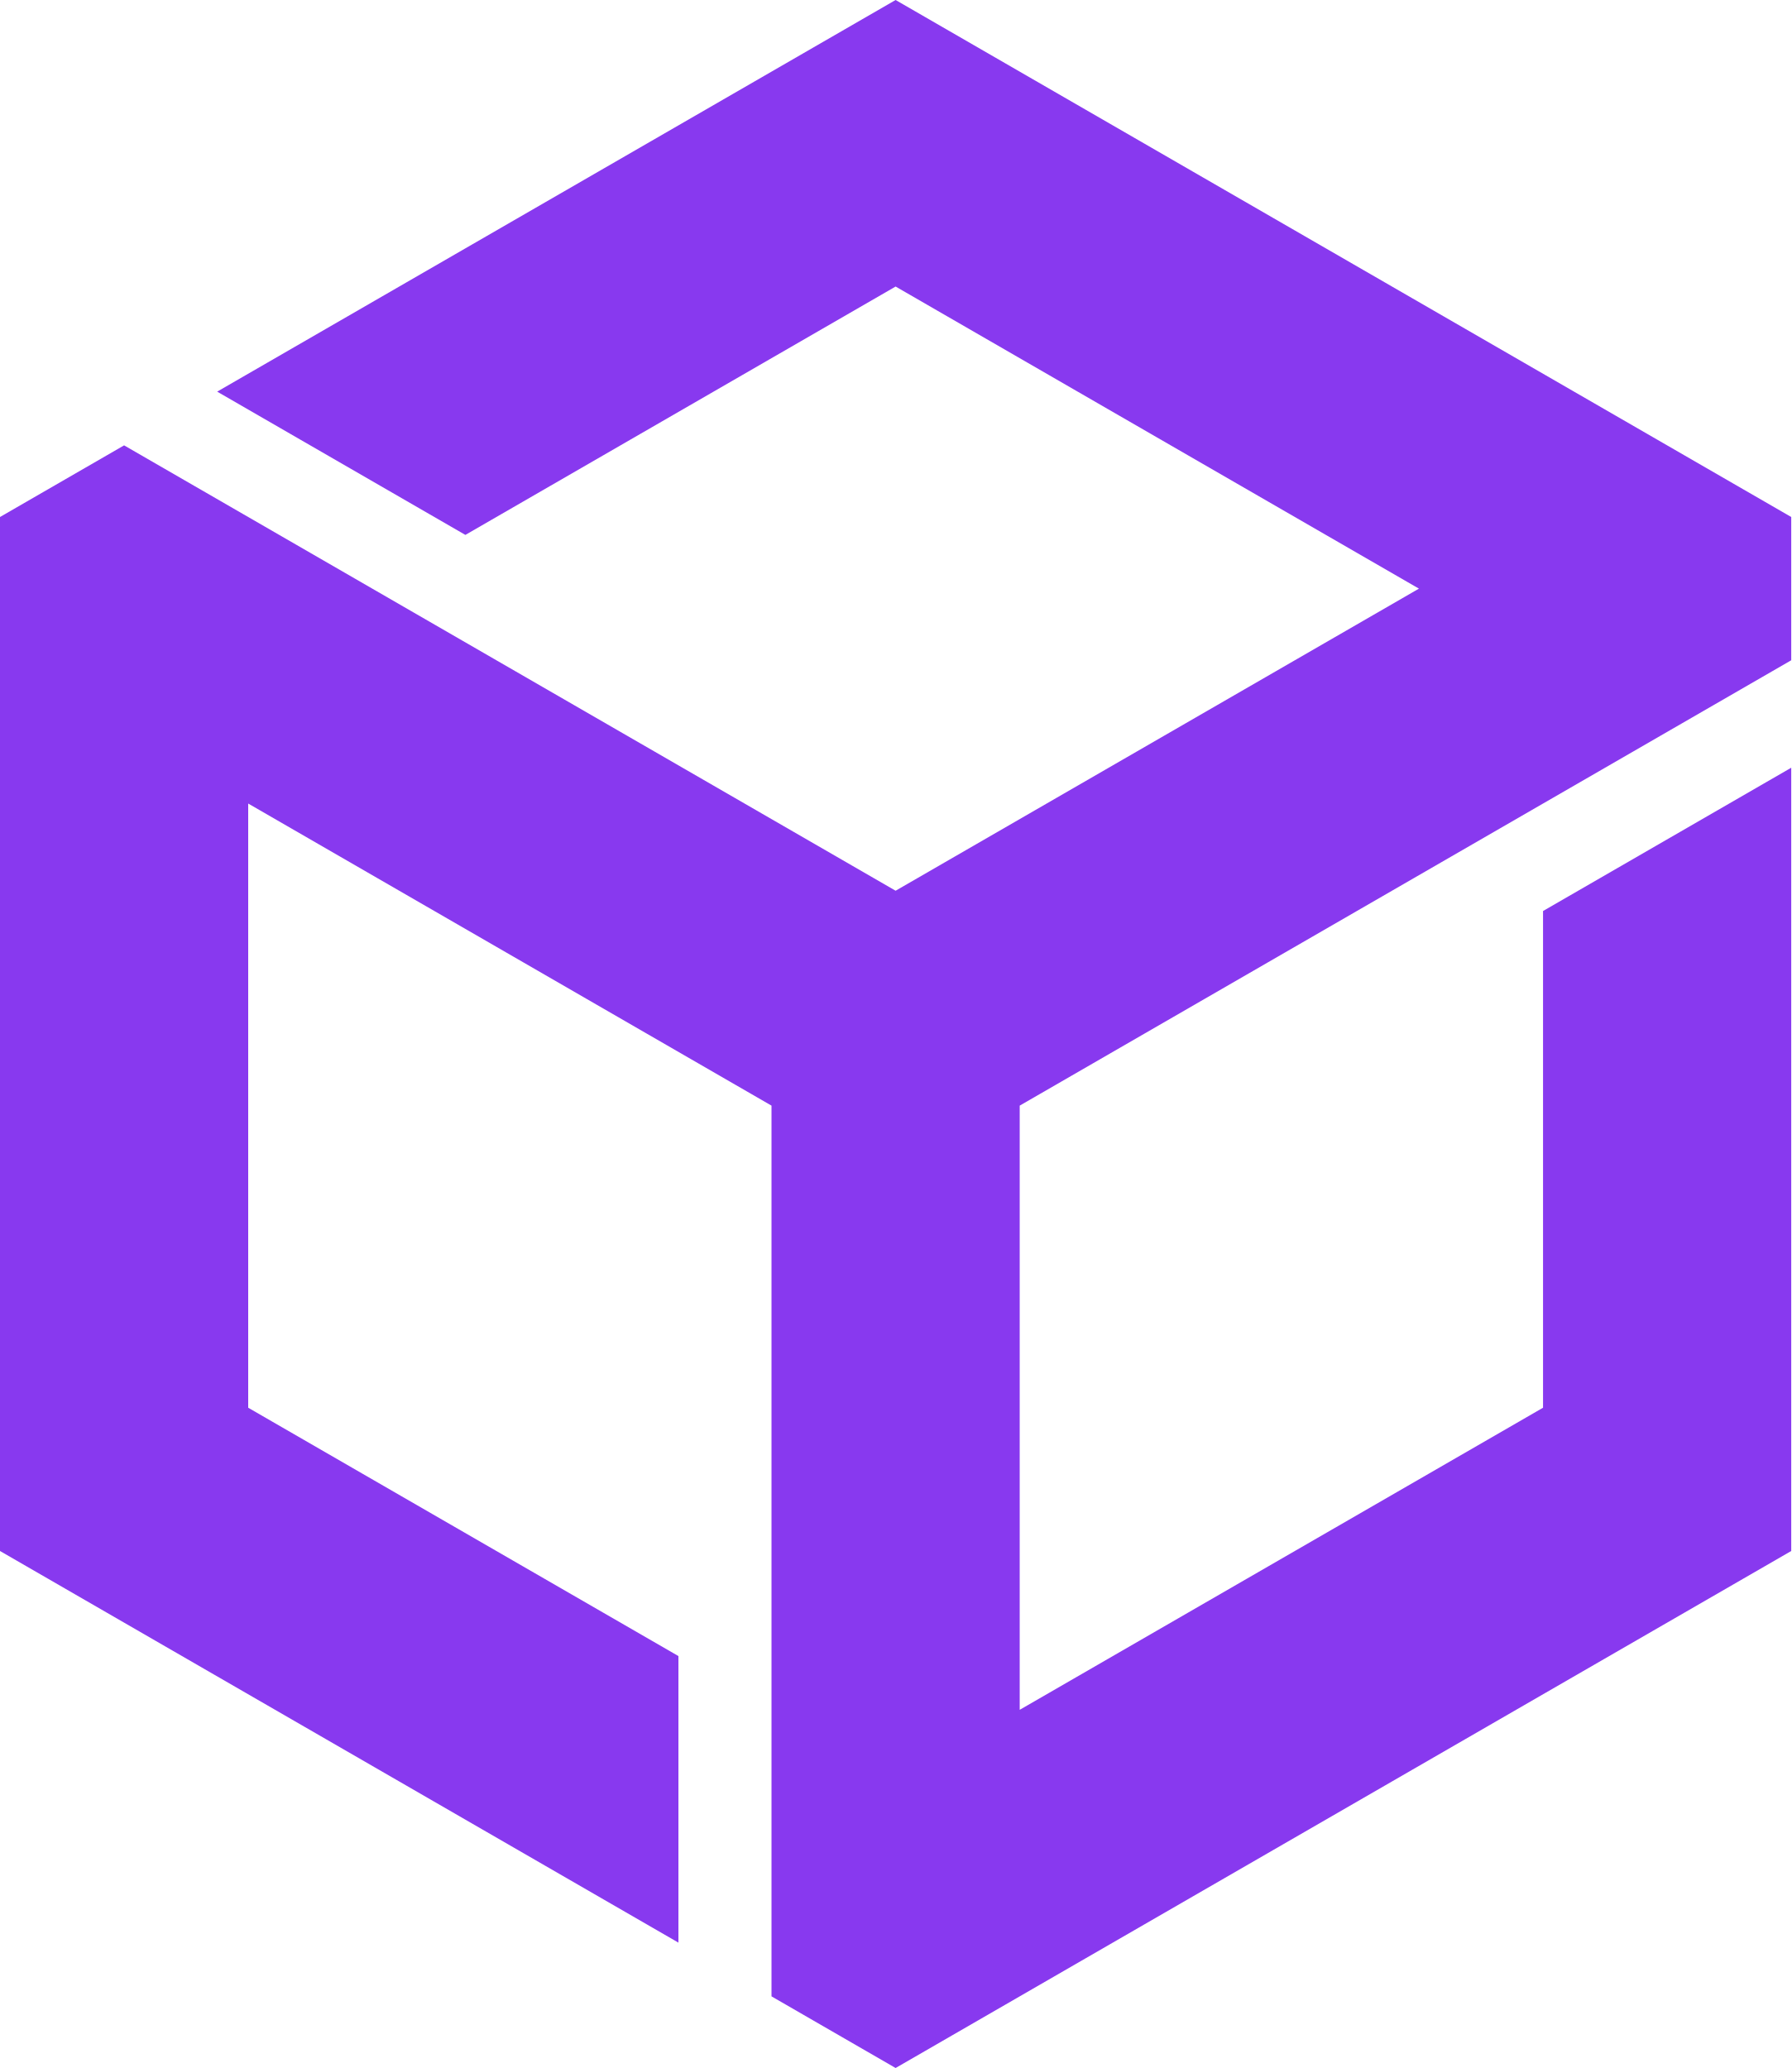
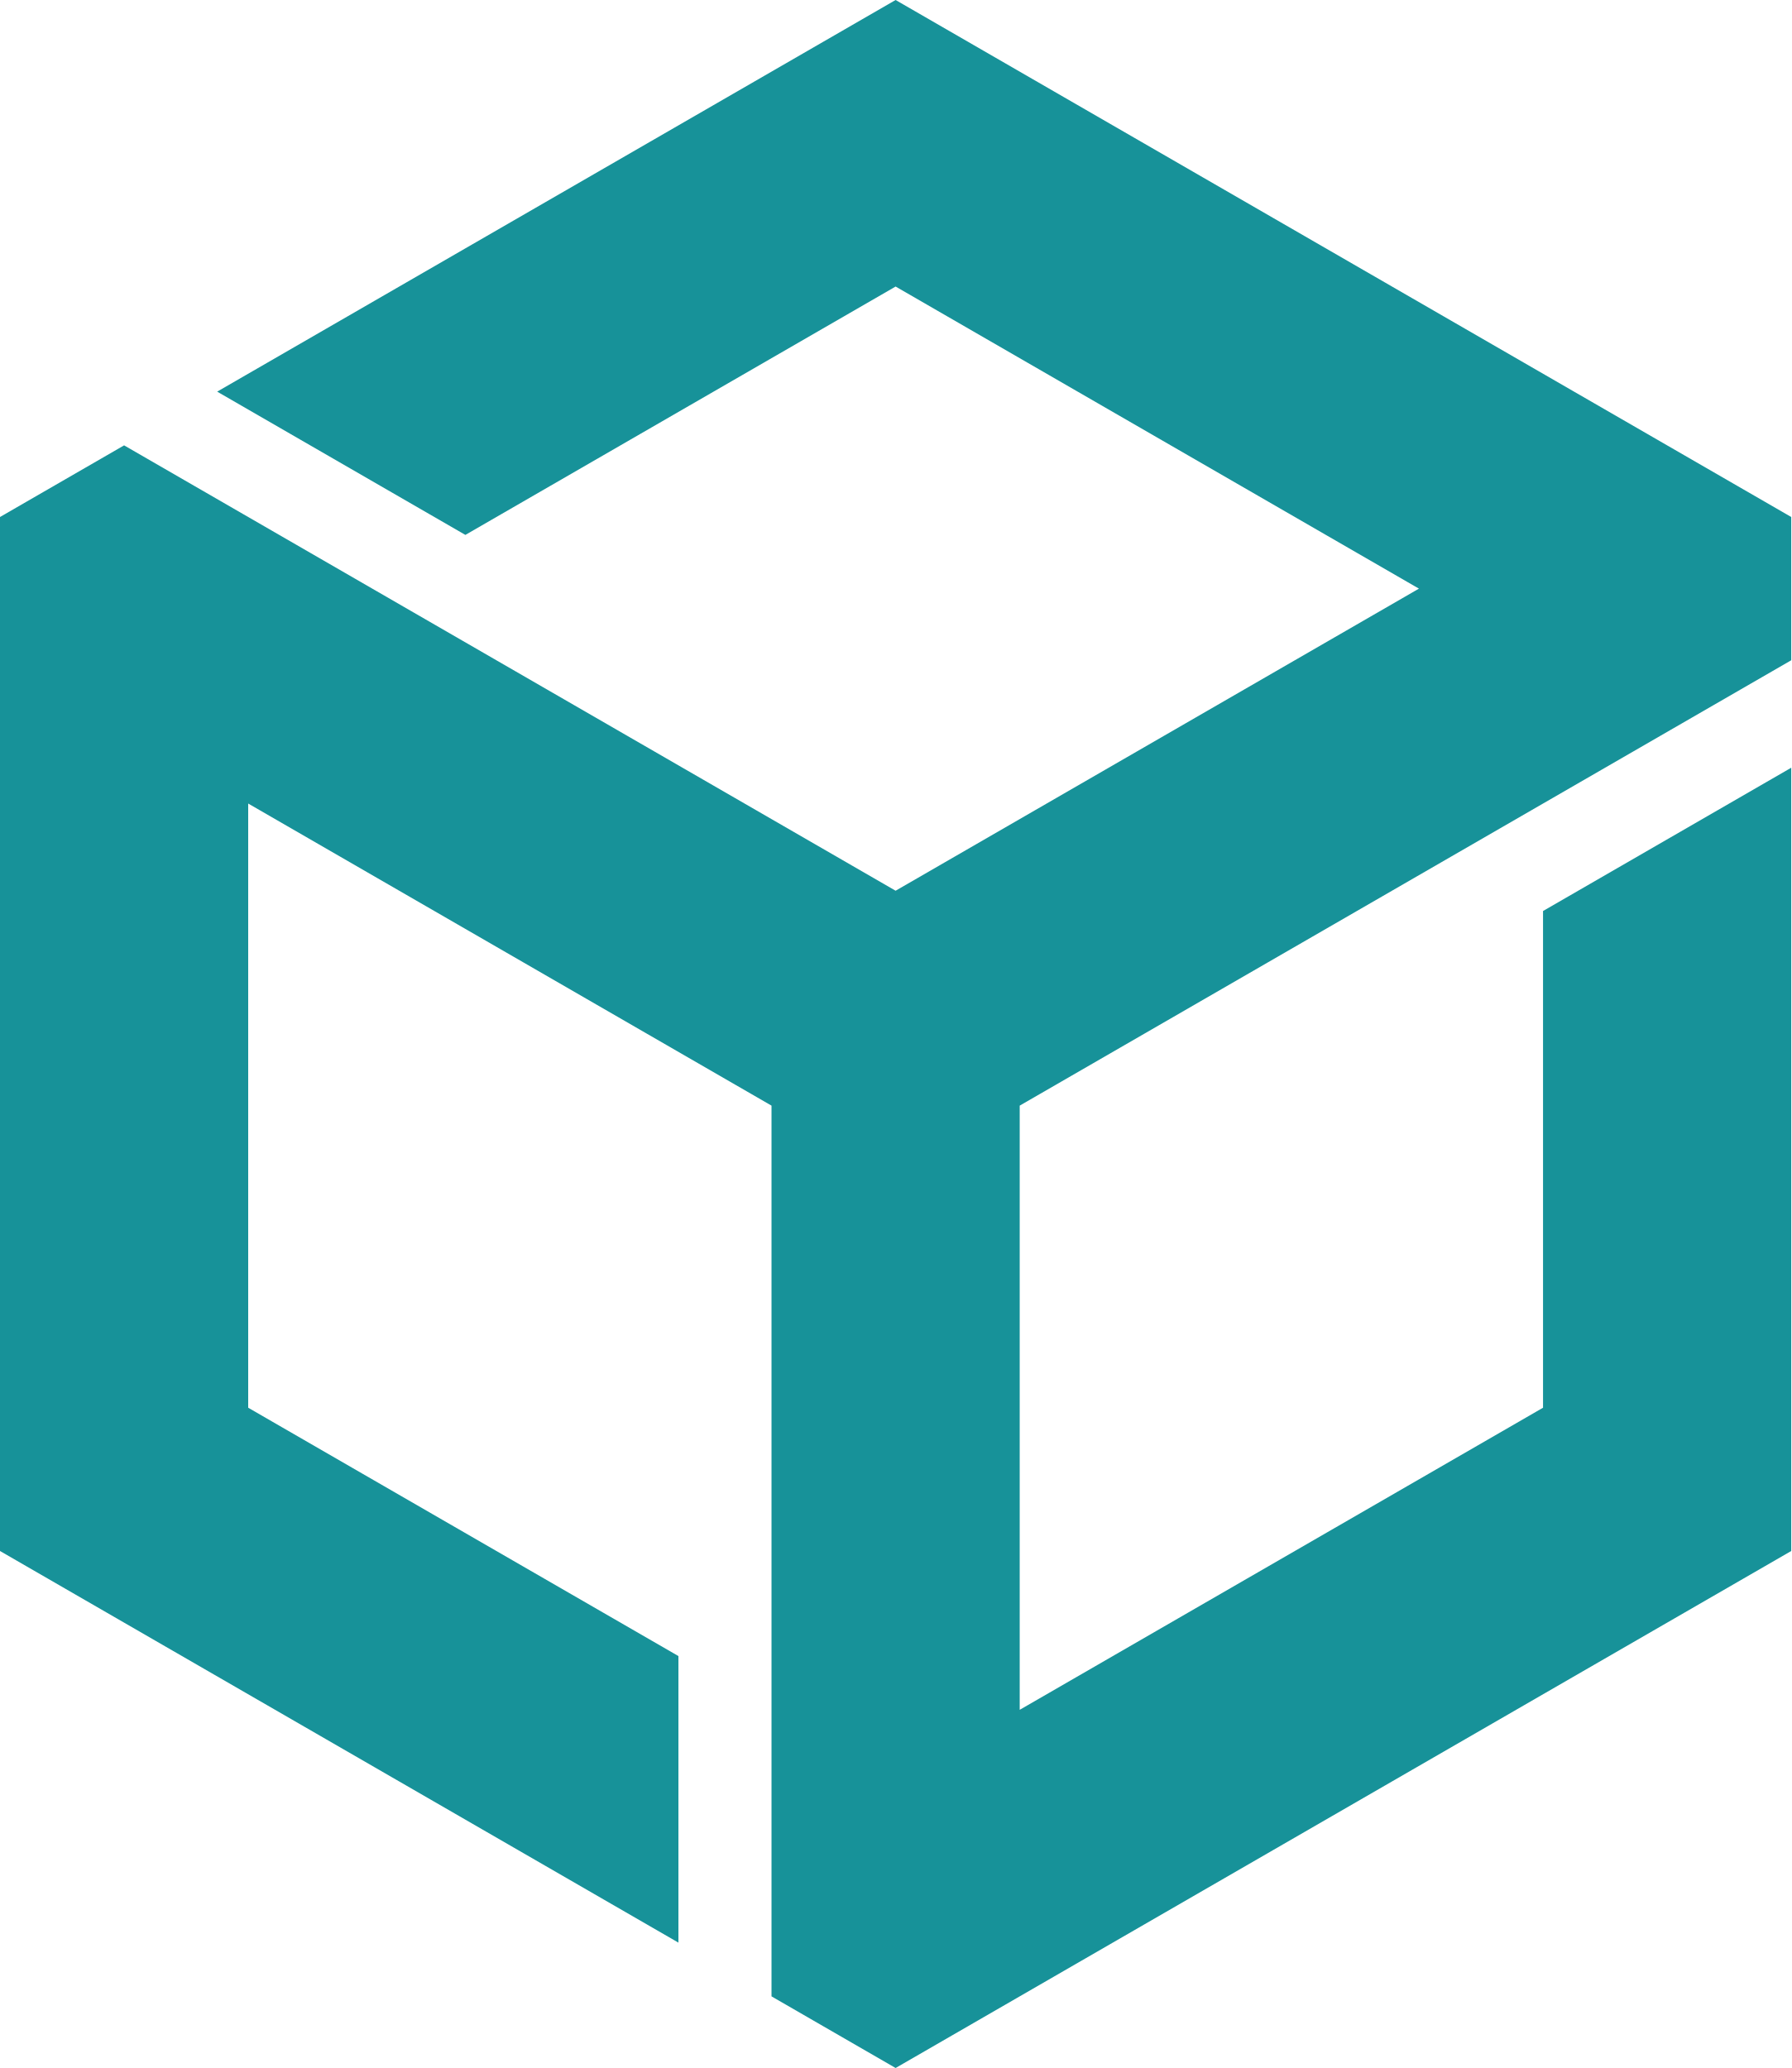
<svg xmlns="http://www.w3.org/2000/svg" viewBox="0 0 86.603 100" width="86.603" height="100">
-   <path fill="#8839ef" d="M40.301 44.804L71.603 26.732L77.603 37.124L46.301 55.196ZM49.301 50L49.301 86.144L37.301 86.144L37.301 50ZM40.301 55.196L9 37.124L15 26.732L46.301 44.804ZM49.301 53.464L37.301 53.464L43.301 43.072ZM43.301 0L86.603 25L74.603 31.928L43.301 13.856ZM86.603 25L86.603 31.928L74.603 38.856L74.603 31.928ZM86.603 37.124L86.603 75L74.603 68.072L74.603 44.053ZM86.603 75L43.301 100L43.301 86.144L74.603 68.072ZM43.301 100L37.301 96.536L37.301 82.679L43.301 86.144ZM32.801 93.938L0 75L12 68.072L32.801 80.081ZM0 75L0 25L12 31.928L12 68.072ZM0 25L6 21.536L18 28.464L12 31.928ZM10.5 18.938L43.301 0L43.301 13.856L22.5 25.866Z" />
+   <path fill="#179299" d="M40.301 44.804L71.603 26.732L77.603 37.124L46.301 55.196ZM49.301 50L49.301 86.144L37.301 86.144L37.301 50ZM40.301 55.196L9 37.124L15 26.732L46.301 44.804ZM49.301 53.464L37.301 53.464L43.301 43.072ZM43.301 0L86.603 25L74.603 31.928L43.301 13.856ZM86.603 25L86.603 31.928L74.603 38.856L74.603 31.928ZM86.603 37.124L86.603 75L74.603 68.072L74.603 44.053ZM86.603 75L43.301 100L43.301 86.144L74.603 68.072ZM43.301 100L37.301 96.536L37.301 82.679L43.301 86.144ZM32.801 93.938L0 75L12 68.072L32.801 80.081ZM0 75L0 25L12 31.928L12 68.072ZM0 25L6 21.536L18 28.464L12 31.928ZM10.5 18.938L43.301 0L43.301 13.856L22.5 25.866Z" />
</svg>
